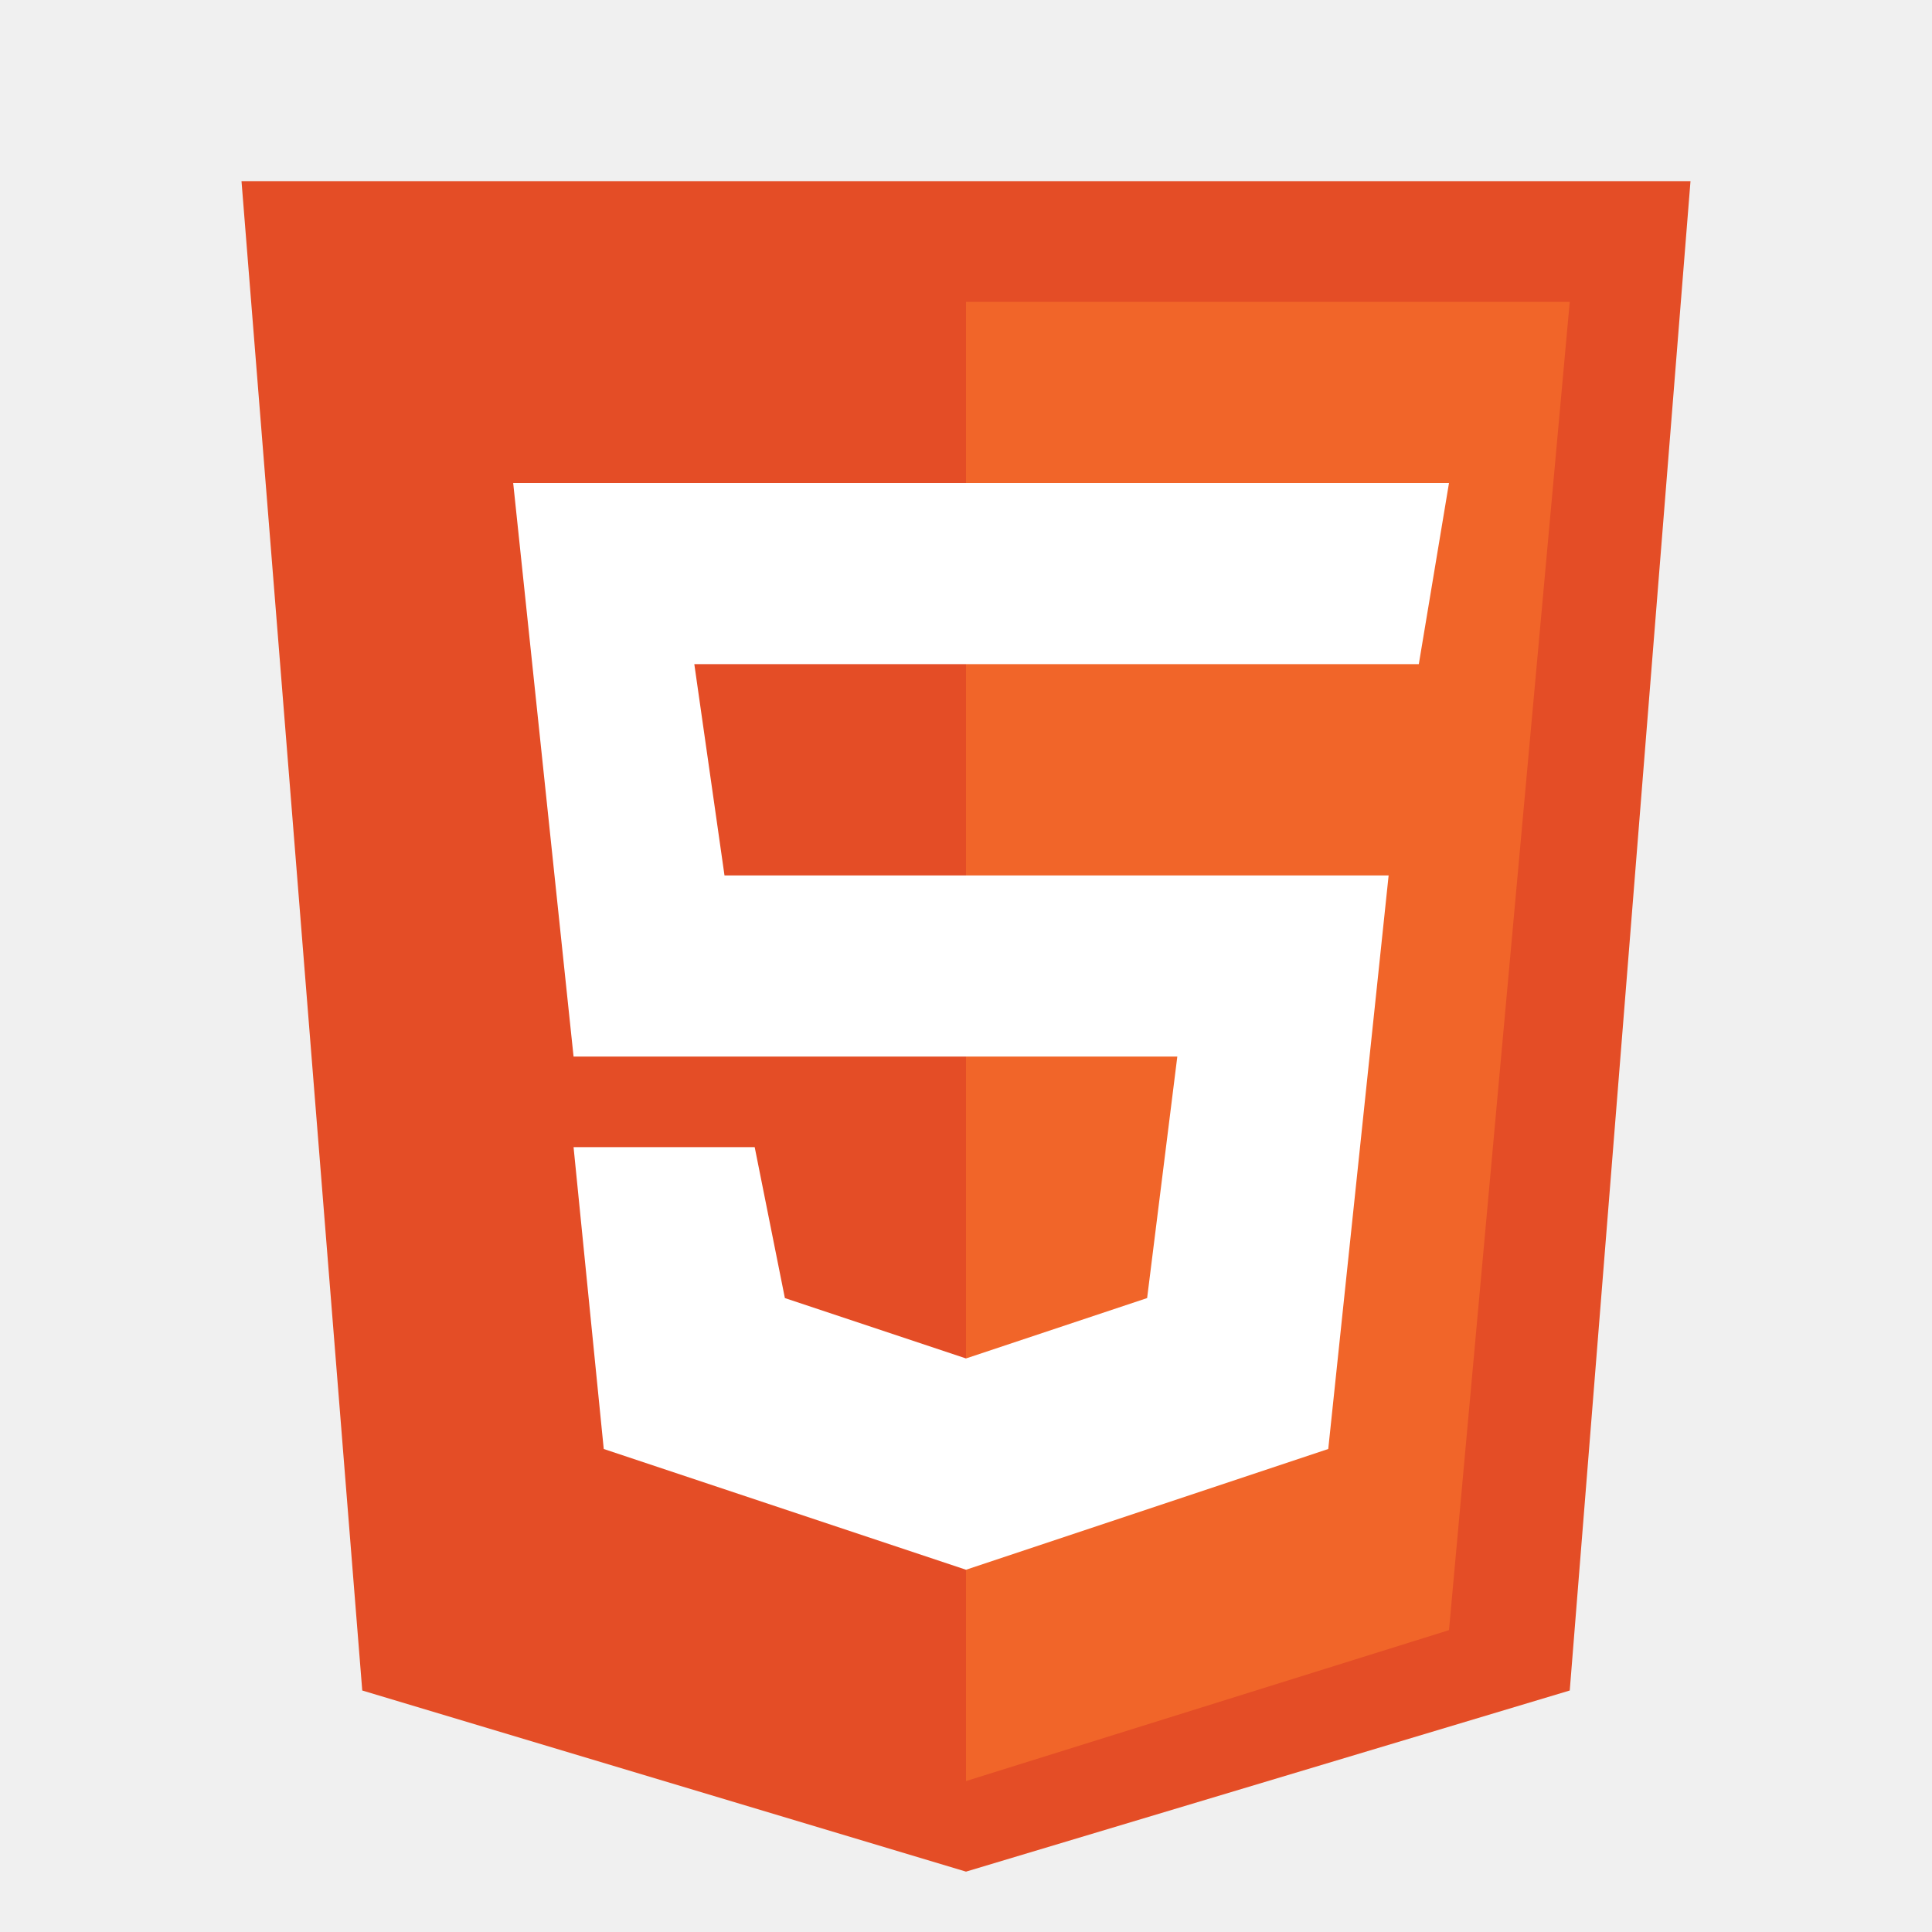
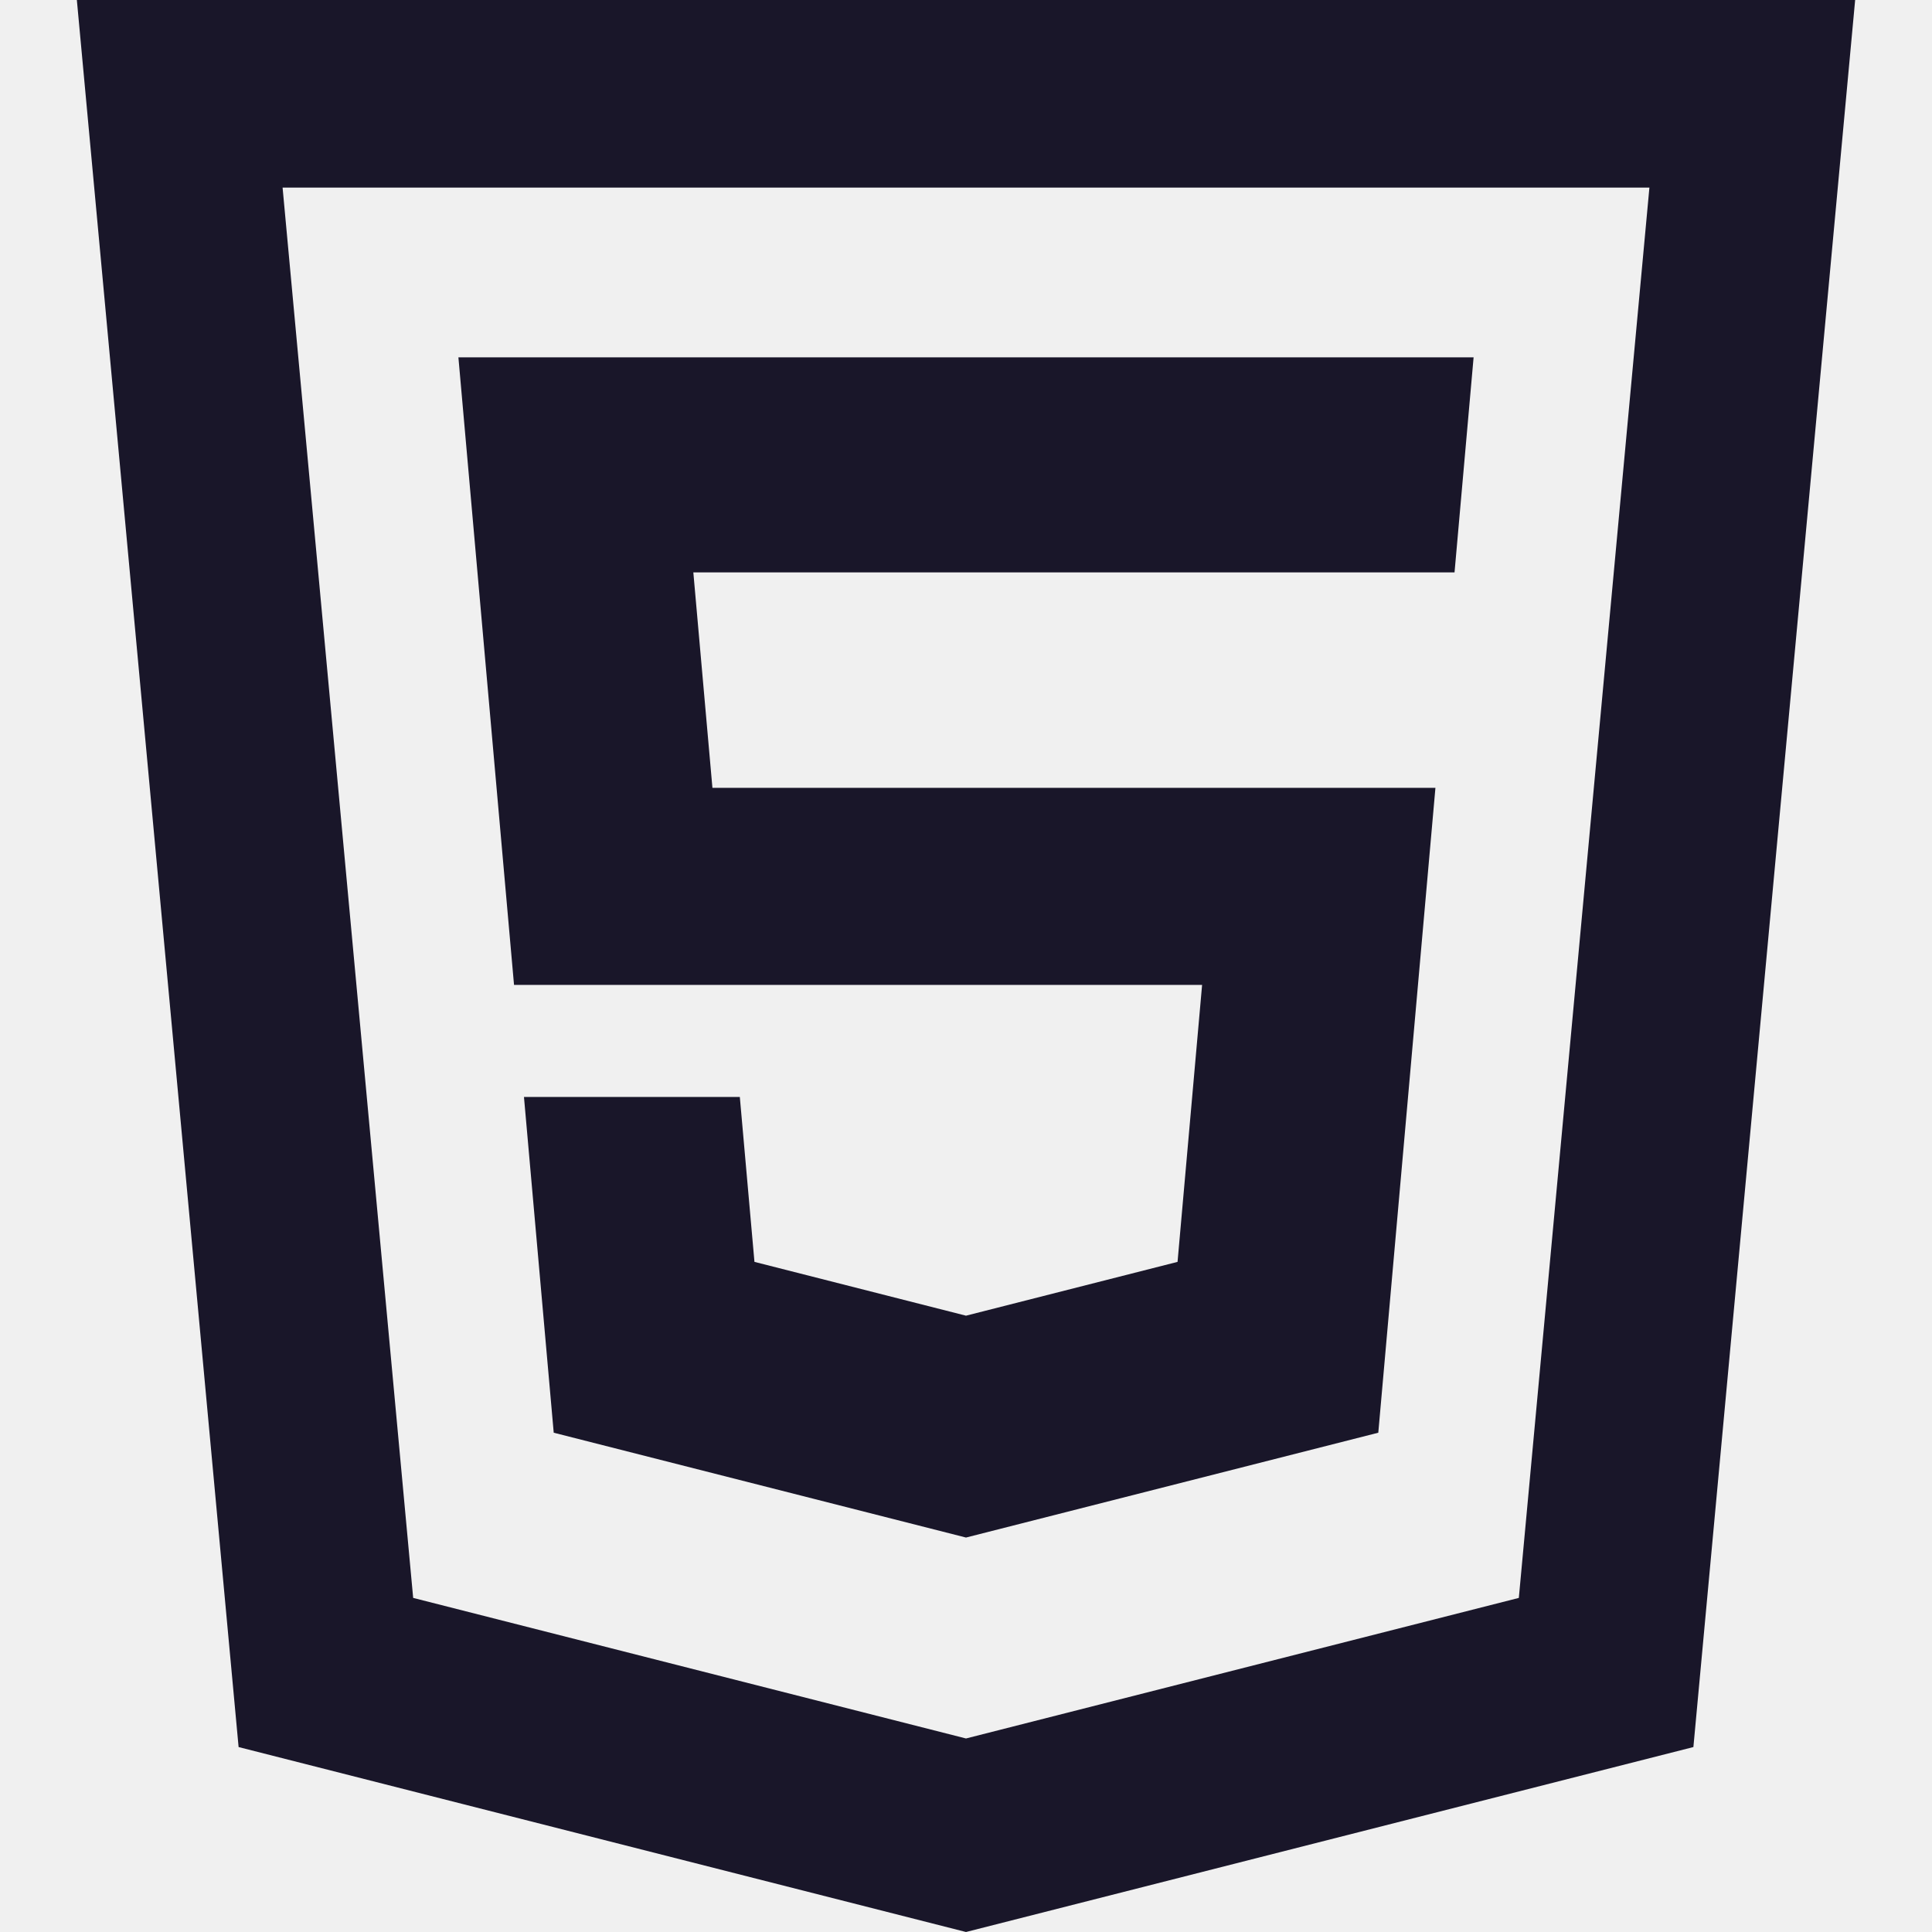
- <svg xmlns="http://www.w3.org/2000/svg" viewBox="0 0 32 32" fill="none">
+ <svg xmlns="http://www.w3.org/2000/svg" height="200px" width="200px" version="1.1" id="_x32_" viewBox="0 0 512 512" xml:space="preserve" fill="#191629">
  <g id="SVGRepo_bgCarrier" stroke-width="0" />
  <g id="SVGRepo_tracerCarrier" stroke-linecap="round" stroke-linejoin="round" />
  <g id="SVGRepo_iconCarrier">
-     <path d="M6 28L4 3H28L26 28L16 31L6 28Z" fill="#E44D26" />
-     <path d="M26 5H16V29.5L24 27L26 5Z" fill="#F16529" />
-     <path d="M9.5 17.5L8.5 8H24L23.5 11H11.5L12 14.5H23L22 24L16 26L10 24L9.5 19H12.5L13 21.5L16 22.5L19 21.5L19.5 17.5H9.5Z" fill="white" />
+     <style type="text/css"> .st0{fill:#191629;} </style>
+     <g>
+       <polygon class="st0" points="193.431,261.016 211.237,261.016 318.569,261.016 312.062,334.41 256,348.67 199.938,334.41 196.059,290.703 138.856,290.703 146.742,379.683 256,407.465 365.262,379.683 380.403,208.788 188.801,208.788 183.74,151.682 385.467,151.682 390.52,94.696 121.481,94.696 136.224,261.016 " />
+       <path class="st0" d="M20.366,0l0.984,10.627l41.882,452.361L256,512l192.767-49.012L491.634,0H20.366z M402.505,423.462 L256,460.713l-146.505-37.251L74.888,49.711h362.223L402.505,423.462z" />
+     </g>
  </g>
</svg>
